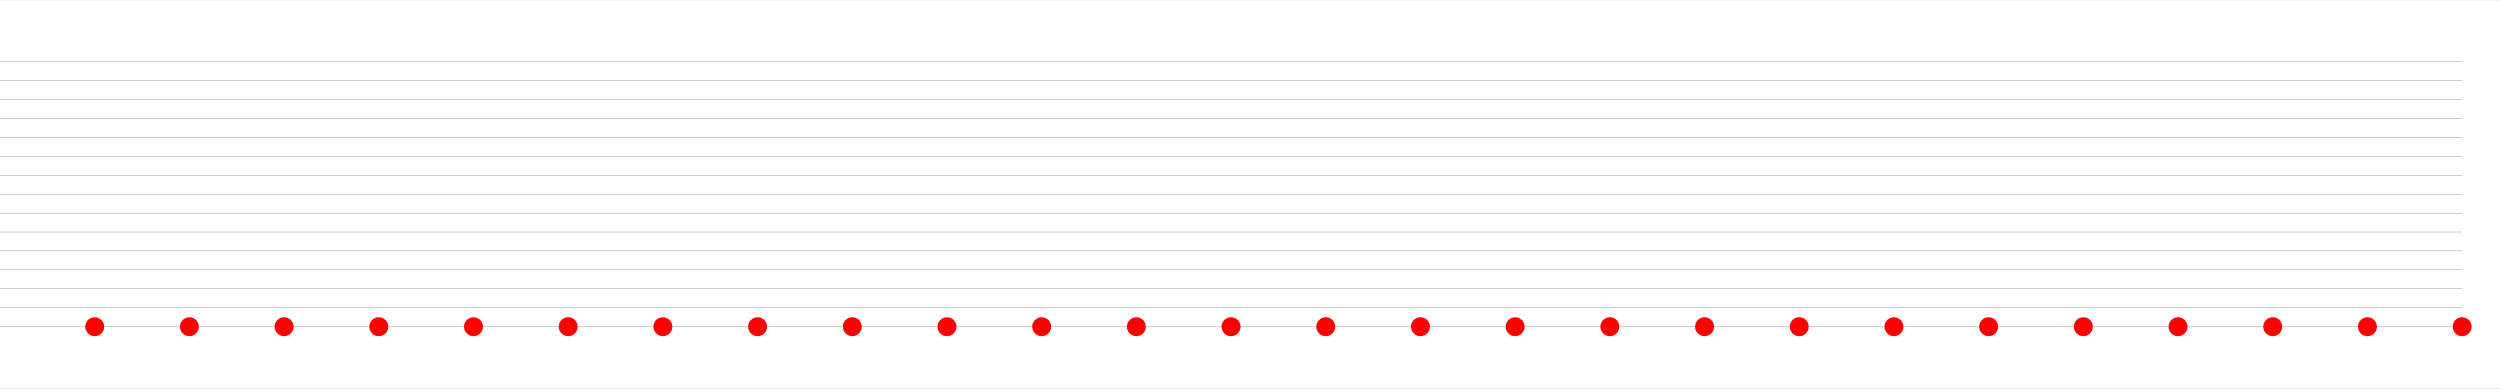
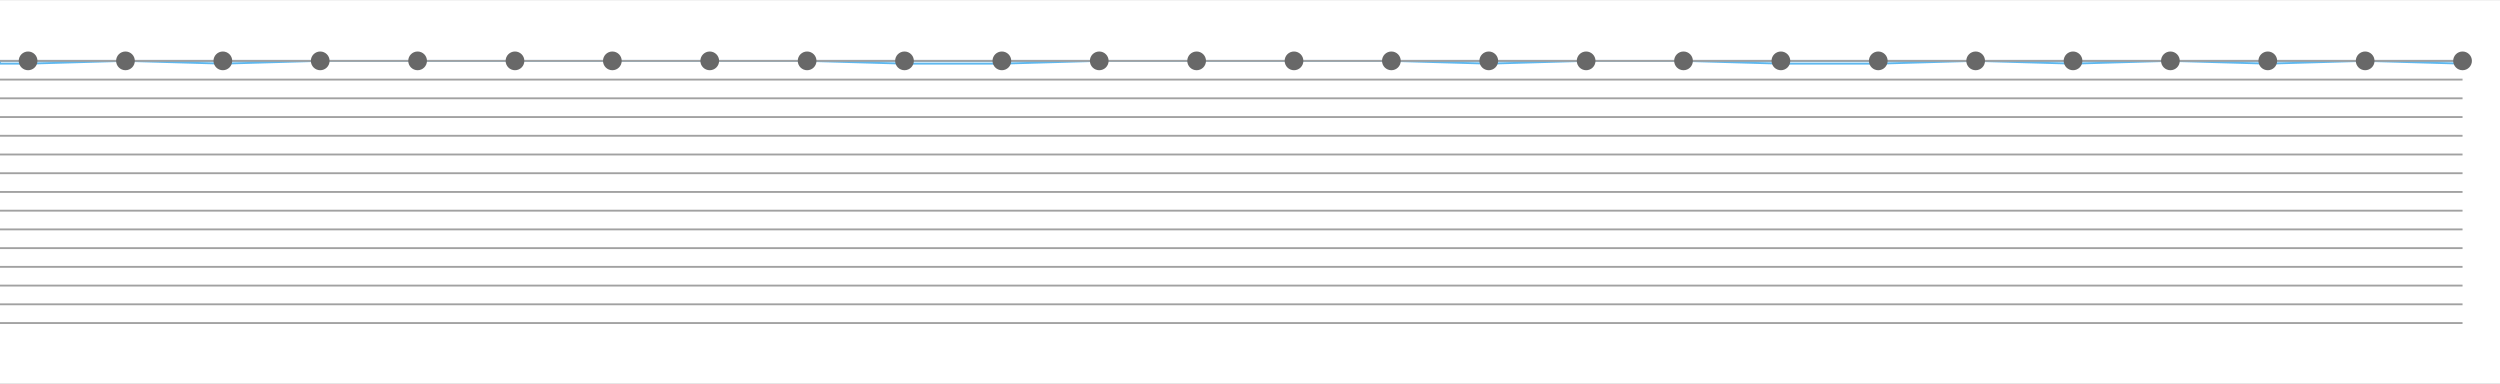
- <svg xmlns="http://www.w3.org/2000/svg" baseProfile="full" height="205" version="1.1" width="1320">
+ <svg xmlns="http://www.w3.org/2000/svg" baseProfile="full" height="205" version="1.1" width="1335">
  <defs />
-   <line style="stroke:#7b7b7b;stroke-width:0.1" x1="0" x2="1320" y1="0" y2="0" />
-   <line style="stroke:#7b7b7b;stroke-width:0.1" x1="0" x2="1320" y1="205" y2="205" />
  <g transform="translate(0, 32.5)">
-     <line style="stroke:#000000;stroke-width:0.1" x1="0" x2="1300" y1="0" y2="0" />
-     <line style="stroke:#000000;stroke-width:0.1" x1="0" x2="1300" y1="10" y2="10" />
-     <line style="stroke:#000000;stroke-width:0.1" x1="0" x2="1300" y1="20" y2="20" />
-     <line style="stroke:#000000;stroke-width:0.1" x1="0" x2="1300" y1="30" y2="30" />
-     <line style="stroke:#000000;stroke-width:0.1" x1="0" x2="1300" y1="40" y2="40" />
-     <line style="stroke:#000000;stroke-width:0.1" x1="0" x2="1300" y1="50" y2="50" />
-     <line style="stroke:#000000;stroke-width:0.1" x1="0" x2="1300" y1="60" y2="60" />
-     <line style="stroke:#000000;stroke-width:0.1" x1="0" x2="1300" y1="70" y2="70" />
-     <line style="stroke:#000000;stroke-width:0.1" x1="0" x2="1300" y1="80" y2="80" />
-     <line style="stroke:#000000;stroke-width:0.1" x1="0" x2="1300" y1="90" y2="90" />
-     <line style="stroke:#000000;stroke-width:0.1" x1="0" x2="1300" y1="100" y2="100" />
-     <line style="stroke:#000000;stroke-width:0.1" x1="0" x2="1300" y1="110" y2="110" />
-     <line style="stroke:#000000;stroke-width:0.1" x1="0" x2="1300" y1="120" y2="120" />
-     <line style="stroke:#000000;stroke-width:0.1" x1="0" x2="1300" y1="130" y2="130" />
-     <line style="stroke:#000000;stroke-width:0.1" x1="0" x2="1300" y1="140" y2="140" />
-     <circle cx="1300.0" cy="140" r="5" style="fill: red" />
-     <circle cx="1250.0" cy="140" r="5" style="fill: red" />
-     <circle cx="1200.0" cy="140" r="5" style="fill: red" />
-     <circle cx="1150.0" cy="140" r="5" style="fill: red" />
-     <circle cx="1100.0" cy="140" r="5" style="fill: red" />
-     <circle cx="1050.0" cy="140" r="5" style="fill: red" />
-     <circle cx="1000.0" cy="140" r="5" style="fill: red" />
-     <circle cx="950.0" cy="140" r="5" style="fill: red" />
-     <circle cx="900.0" cy="140" r="5" style="fill: red" />
-     <circle cx="850.0" cy="140" r="5" style="fill: red" />
-     <circle cx="800.0" cy="140" r="5" style="fill: red" />
-     <circle cx="750.0" cy="140" r="5" style="fill: red" />
-     <circle cx="700.0" cy="140" r="5" style="fill: red" />
-     <circle cx="650.0" cy="140" r="5" style="fill: red" />
-     <circle cx="600.0" cy="140" r="5" style="fill: red" />
-     <circle cx="550.0" cy="140" r="5" style="fill: red" />
-     <circle cx="500.0" cy="140" r="5" style="fill: red" />
-     <circle cx="450.0" cy="140" r="5" style="fill: red" />
-     <circle cx="400.0" cy="140" r="5" style="fill: red" />
-     <circle cx="350.0" cy="140" r="5" style="fill: red" />
-     <circle cx="300.0" cy="140" r="5" style="fill: red" />
-     <circle cx="250.0" cy="140" r="5" style="fill: red" />
-     <circle cx="200.0" cy="140" r="5" style="fill: red" />
-     <circle cx="150.0" cy="140" r="5" style="fill: red" />
-     <circle cx="100.0" cy="140" r="5" style="fill: red" />
-     <circle cx="50.0" cy="140" r="5" style="fill: red" />
+     <path d="M 1315 0L 1315.0 1.5 L 1263.0 0.0 L 1211.0 1.5 L 1159.0 0.0 L 1107.0 1.5 L 1055.0 0.0 L 1003.0 1.5 L 951.0 1.5 L 899.0 0.0 L 847.0 0.0 L 795.0 1.5 L 743.0 0.0 L 691.0 0.0 L 639 0.0 L 587.0 0.0 L 535.0 1.5 L 483.0 1.5 L 431.0 0.0 L 379 0.0 L 327.0 0.0 L 275.0 0.0 L 223.0 0.0 L 171.0 0.0 L 119.0 1.5 L 67.0 0.0 L 15.0 1.5 L 0 1.5 L 0 0 Z" style="fill:#e7f5fe;stroke:#5eb8ef" />
+   </g>
+   <line style="stroke:#7b7b7b;stroke-width:0.1" x1="0" x2="1335" y1="0" y2="0" />
+   <line style="stroke:#7b7b7b;stroke-width:0.1" x1="0" x2="1335" y1="205" y2="205" />
+   <g transform="translate(0, 32.5)">
+     <line style="stroke:#a1a1a1;stroke-width:1" x1="0" x2="1315" y1="0" y2="0" />
+     <line style="stroke:#a1a1a1;stroke-width:1" x1="0" x2="1315" y1="10" y2="10" />
+     <line style="stroke:#a1a1a1;stroke-width:1" x1="0" x2="1315" y1="20" y2="20" />
+     <line style="stroke:#a1a1a1;stroke-width:1" x1="0" x2="1315" y1="30" y2="30" />
+     <line style="stroke:#a1a1a1;stroke-width:1" x1="0" x2="1315" y1="40" y2="40" />
+     <line style="stroke:#a1a1a1;stroke-width:1" x1="0" x2="1315" y1="50" y2="50" />
+     <line style="stroke:#a1a1a1;stroke-width:1" x1="0" x2="1315" y1="60" y2="60" />
+     <line style="stroke:#a1a1a1;stroke-width:1" x1="0" x2="1315" y1="70" y2="70" />
+     <line style="stroke:#a1a1a1;stroke-width:1" x1="0" x2="1315" y1="80" y2="80" />
+     <line style="stroke:#a1a1a1;stroke-width:1" x1="0" x2="1315" y1="90" y2="90" />
+     <line style="stroke:#a1a1a1;stroke-width:1" x1="0" x2="1315" y1="100" y2="100" />
+     <line style="stroke:#a1a1a1;stroke-width:1" x1="0" x2="1315" y1="110" y2="110" />
+     <line style="stroke:#a1a1a1;stroke-width:1" x1="0" x2="1315" y1="120" y2="120" />
+     <line style="stroke:#a1a1a1;stroke-width:1" x1="0" x2="1315" y1="130" y2="130" />
+     <line style="stroke:#a1a1a1;stroke-width:1" x1="0" x2="1315" y1="140" y2="140" />
+     <circle cx="1315.0" cy="0" r="5" style="fill: #686868" />
+     <circle cx="1263.0" cy="0" r="5" style="fill: #686868" />
+     <circle cx="1211.0" cy="0" r="5" style="fill: #686868" />
+     <circle cx="1159.0" cy="0" r="5" style="fill: #686868" />
+     <circle cx="1107.0" cy="0" r="5" style="fill: #686868" />
+     <circle cx="1055.0" cy="0" r="5" style="fill: #686868" />
+     <circle cx="1003.0" cy="0" r="5" style="fill: #686868" />
+     <circle cx="951.0" cy="0" r="5" style="fill: #686868" />
+     <circle cx="899.0" cy="0" r="5" style="fill: #686868" />
+     <circle cx="847.0" cy="0" r="5" style="fill: #686868" />
+     <circle cx="795.0" cy="0" r="5" style="fill: #686868" />
+     <circle cx="743.0" cy="0" r="5" style="fill: #686868" />
+     <circle cx="691.0" cy="0" r="5" style="fill: #686868" />
+     <circle cx="639" cy="0" r="5" style="fill: #686868" />
+     <circle cx="587.0" cy="0" r="5" style="fill: #686868" />
+     <circle cx="535.0" cy="0" r="5" style="fill: #686868" />
+     <circle cx="483.0" cy="0" r="5" style="fill: #686868" />
+     <circle cx="431.0" cy="0" r="5" style="fill: #686868" />
+     <circle cx="379" cy="0" r="5" style="fill: #686868" />
+     <circle cx="327.0" cy="0" r="5" style="fill: #686868" />
+     <circle cx="275.0" cy="0" r="5" style="fill: #686868" />
+     <circle cx="223.0" cy="0" r="5" style="fill: #686868" />
+     <circle cx="171.0" cy="0" r="5" style="fill: #686868" />
+     <circle cx="119.0" cy="0" r="5" style="fill: #686868" />
+     <circle cx="67.0" cy="0" r="5" style="fill: #686868" />
+     <circle cx="15.0" cy="0" r="5" style="fill: #686868" />
  </g>
</svg>
